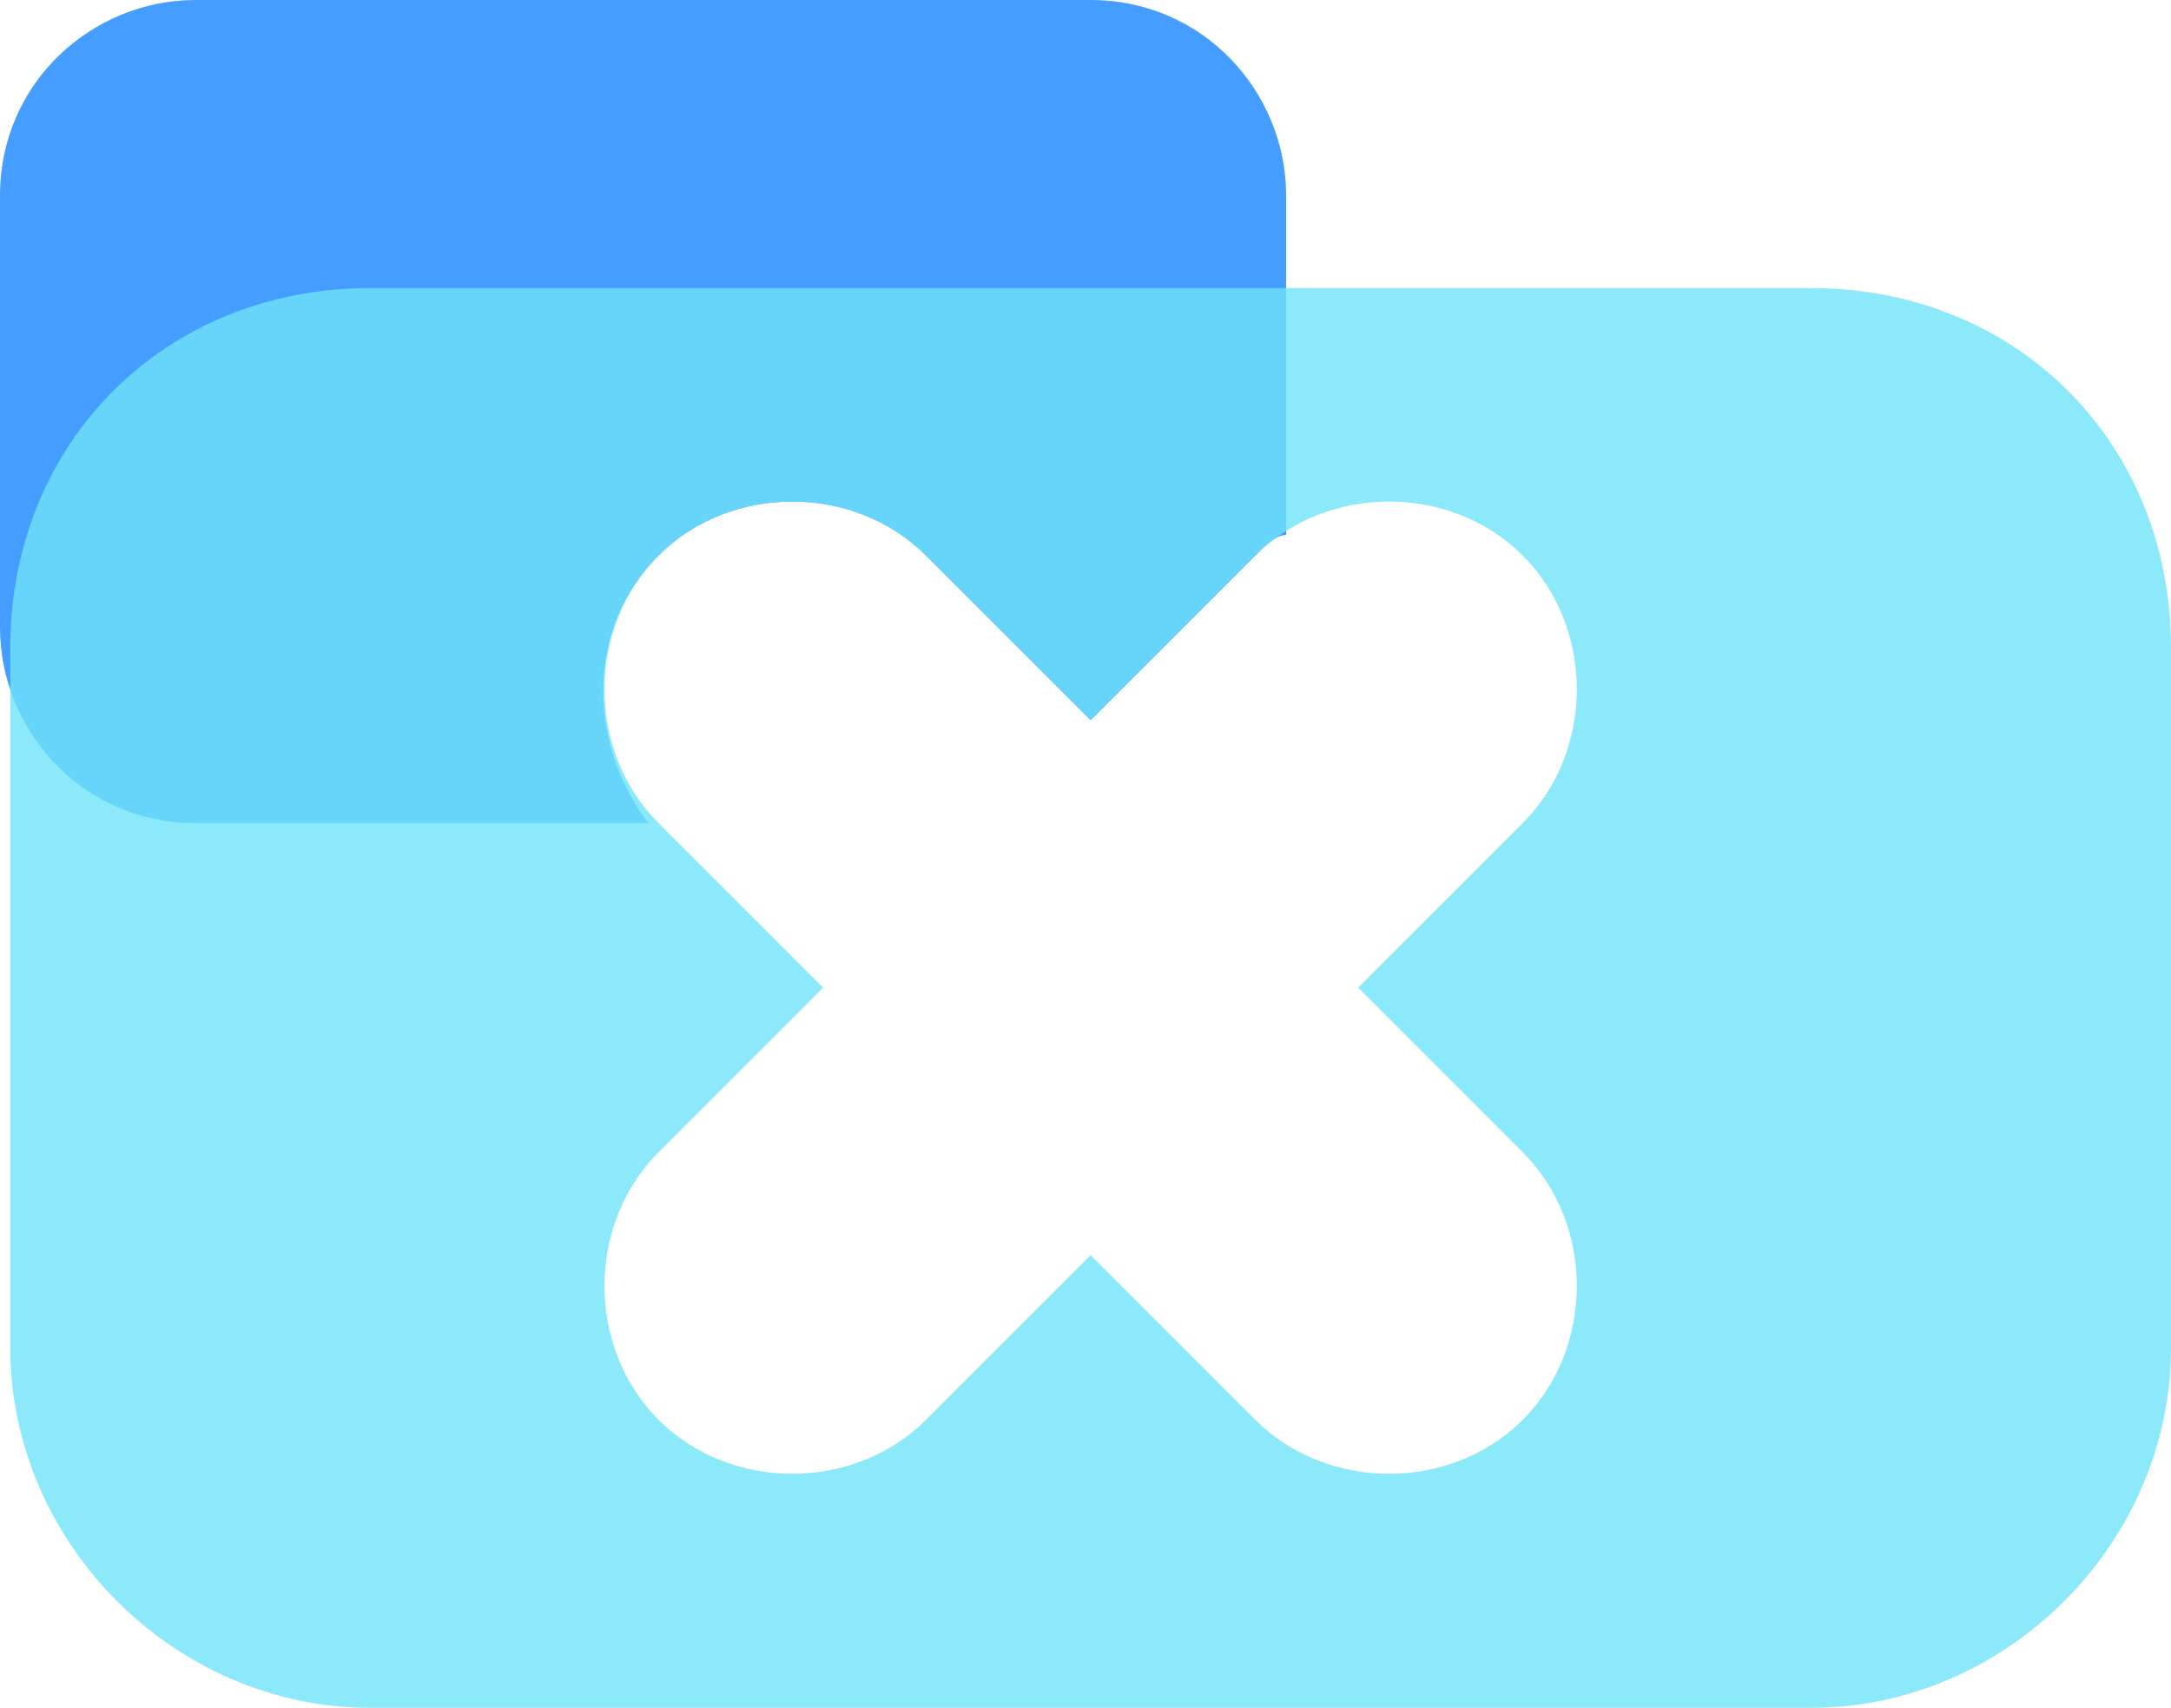
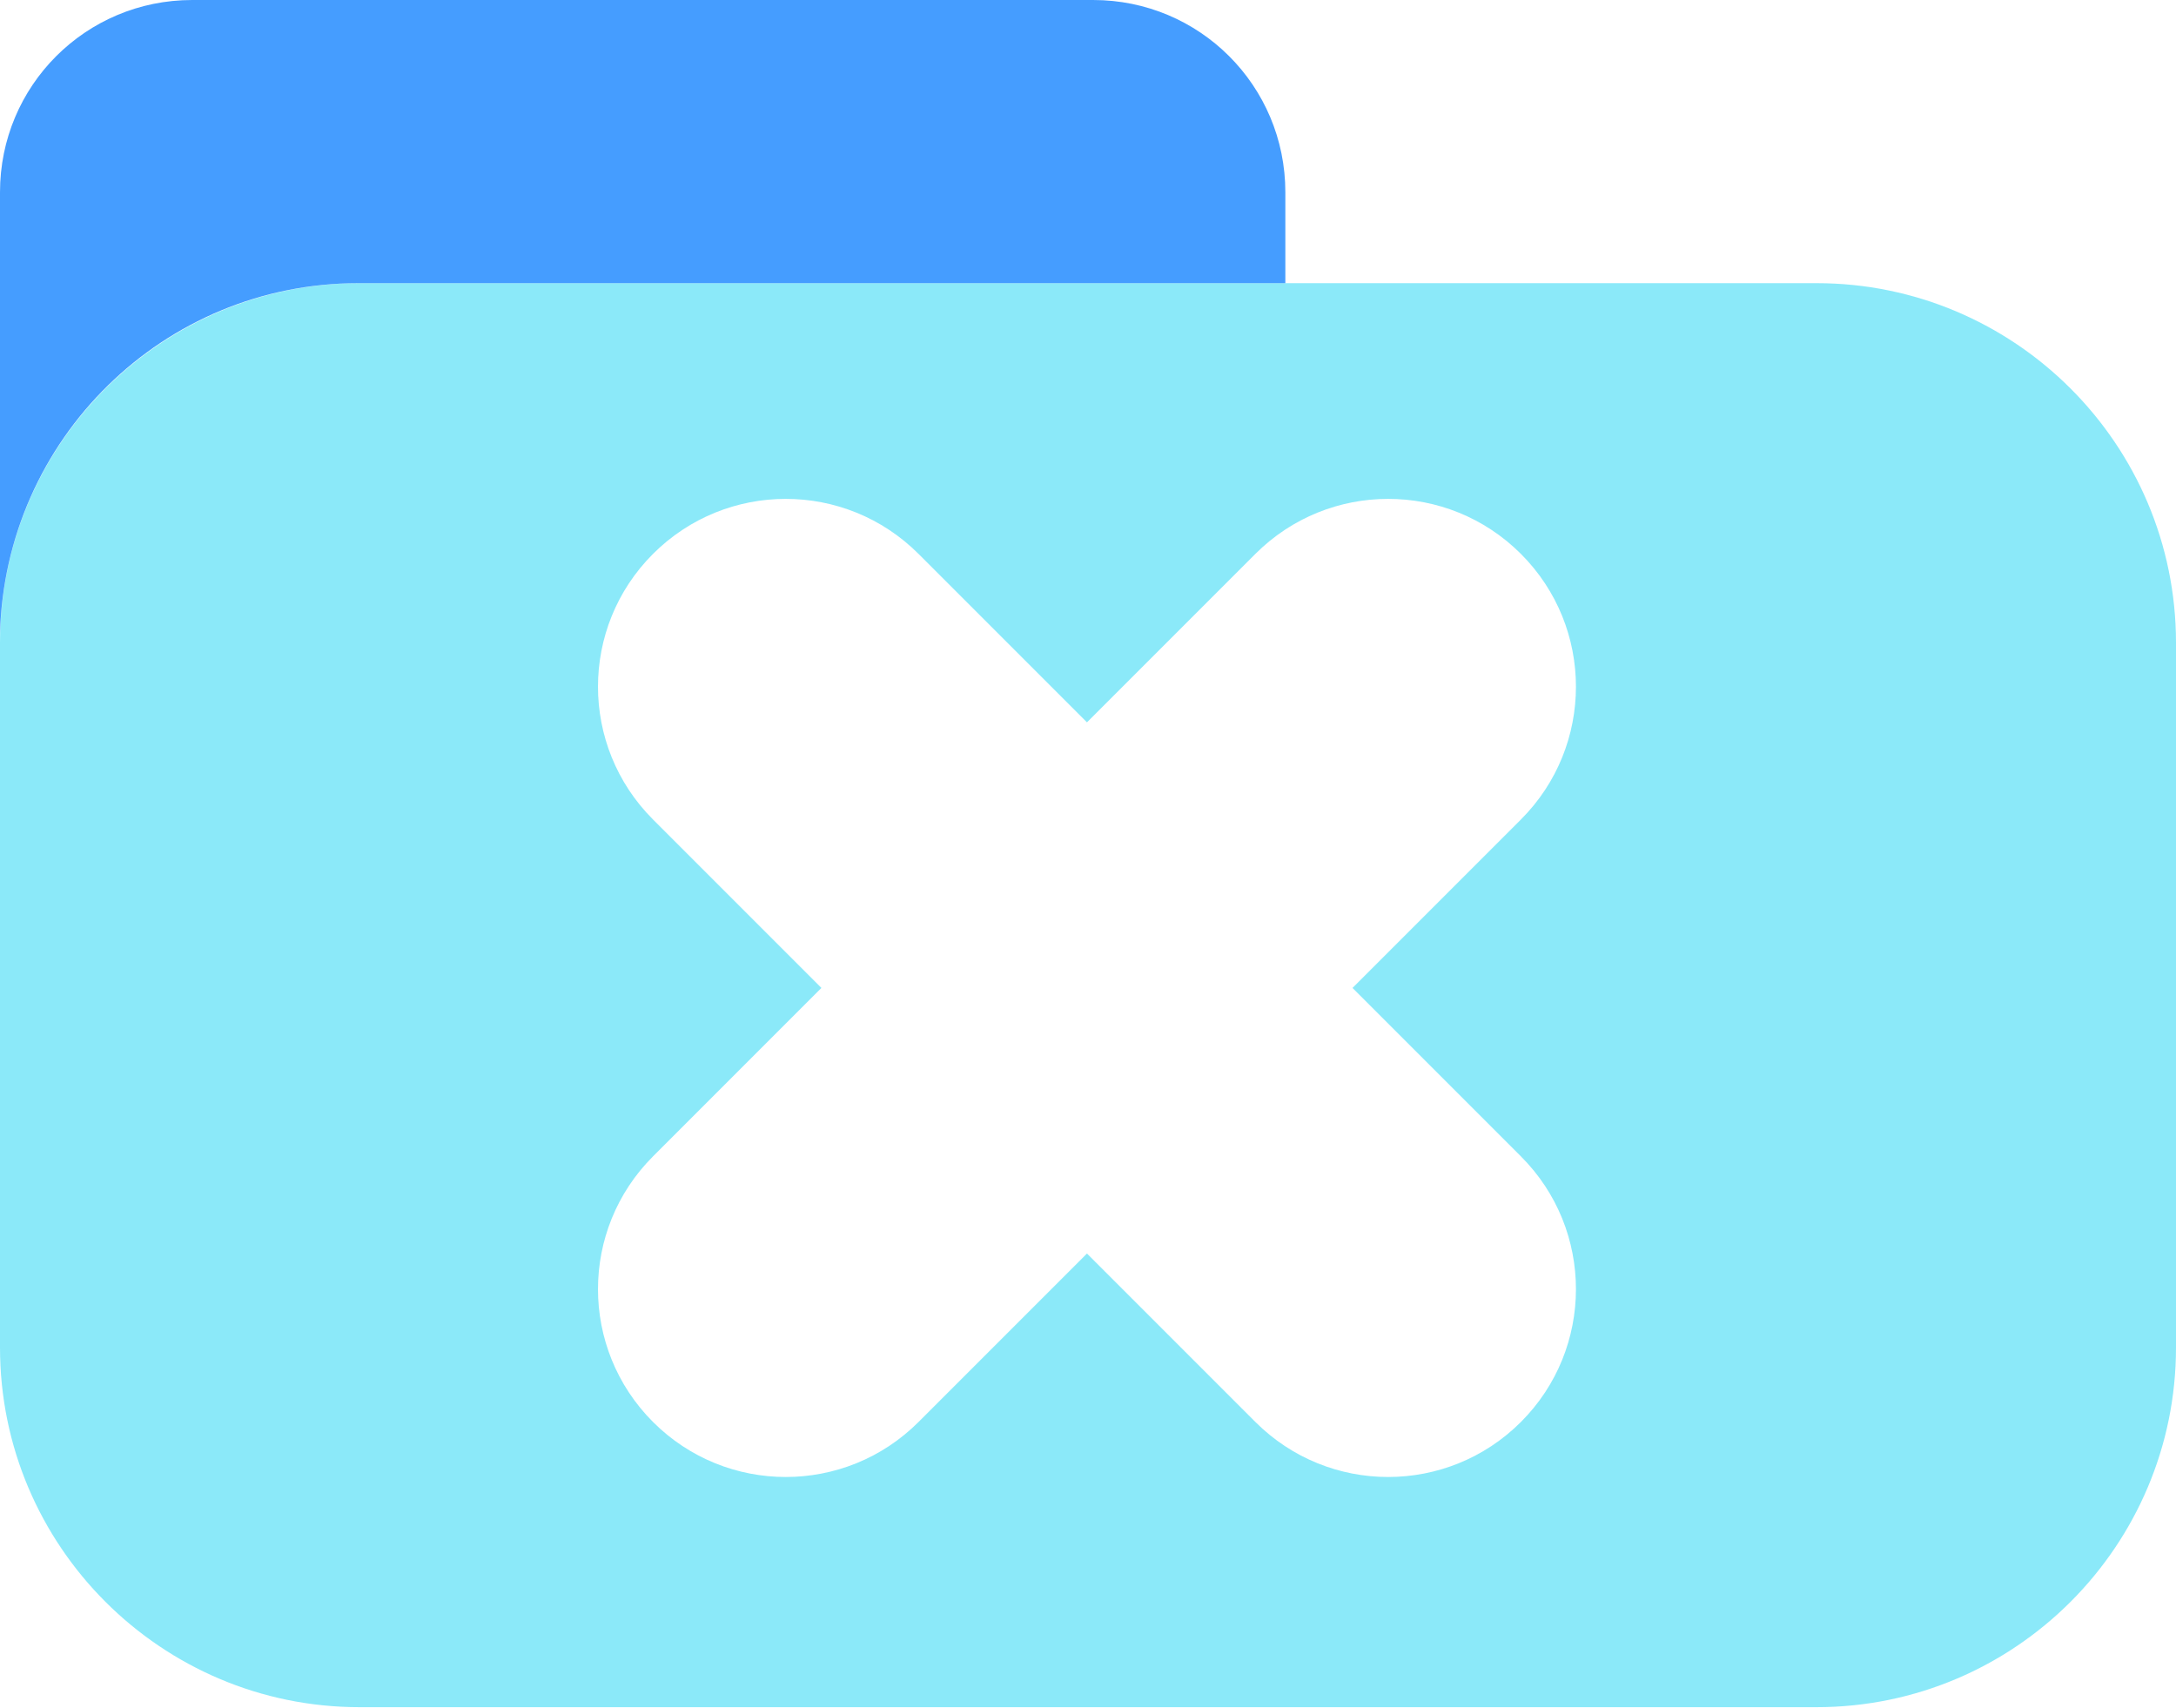
- <svg xmlns="http://www.w3.org/2000/svg" id="a" viewBox="0 0 21.1 16.6">
-   <path d="M6.4,5.4c.7-.7,1.9-.7,2.6,0l1.6,1.6,1.6-1.6c.1-.1,.2-.2,.3-.2V1.9c0-1-.8-1.9-1.9-1.9H1.9C.9,0,0,.8,0,1.9V6.1c0,1,.8,1.9,1.9,1.9H6.3c-.6-.8-.6-1.9,.1-2.6Z" fill="#1785ff" isolation="isolate" opacity=".8" />
-   <path d="M17.6,2.8H3.6C1.6,2.8,.1,4.3,.1,6.3v6.8c0,1.9,1.6,3.5,3.5,3.5h14c1.9,0,3.5-1.6,3.5-3.5V6.3c0-2-1.5-3.5-3.5-3.5Zm-2.8,8.4c.7,.7,.7,1.9,0,2.6-.7,.7-1.9,.7-2.6,0l-1.6-1.6-1.6,1.6c-.7,.7-1.9,.7-2.6,0-.7-.7-.7-1.9,0-2.6l1.6-1.6-1.6-1.6c-.7-.7-.7-1.9,0-2.6,.7-.7,1.9-.7,2.6,0l1.6,1.6,1.6-1.6c.7-.7,1.9-.7,2.6,0s.7,1.9,0,2.6l-1.6,1.6,1.6,1.6Z" fill="#6ee4f8" isolation="isolate" opacity=".8" />
+ <svg xmlns="http://www.w3.org/2000/svg" id="a" viewBox="0 0 21.06 16.52">
+   <path d="M17.58,2.74H3.48c-1.92,0-3.48,1.56-3.48,3.48v6.82c0,1.92,1.56,3.48,3.48,3.48h14.1c1.92,0,3.48-1.56,3.48-3.48V6.22c0-1.92-1.56-3.48-3.48-3.48Zm-2.86,8.45c.71,.71,.71,1.86,0,2.57-.71,.71-1.86,.71-2.57,0l-1.63-1.63-1.63,1.63c-.71,.71-1.86,.71-2.57,0-.71-.71-.71-1.86,0-2.57l1.63-1.63-1.63-1.63c-.71-.71-.71-1.86,0-2.57,.71-.71,1.86-.71,2.57,0l1.63,1.63,1.63-1.63c.71-.71,1.86-.71,2.57,0,.71,.71,.71,1.86,0,2.57l-1.63,1.63,1.63,1.63Z" fill="#6ee4f8" isolation="isolate" opacity=".8" />
+   <path d="M3.48,2.74H12.44v-.88c0-1.03-.83-1.86-1.86-1.86H1.86C.83,0,0,.83,0,1.86V6.04s0,.06,0,.09c.05-1.88,1.58-3.39,3.47-3.39Z" fill="#1785ff" isolation="isolate" opacity=".8" />
</svg>
